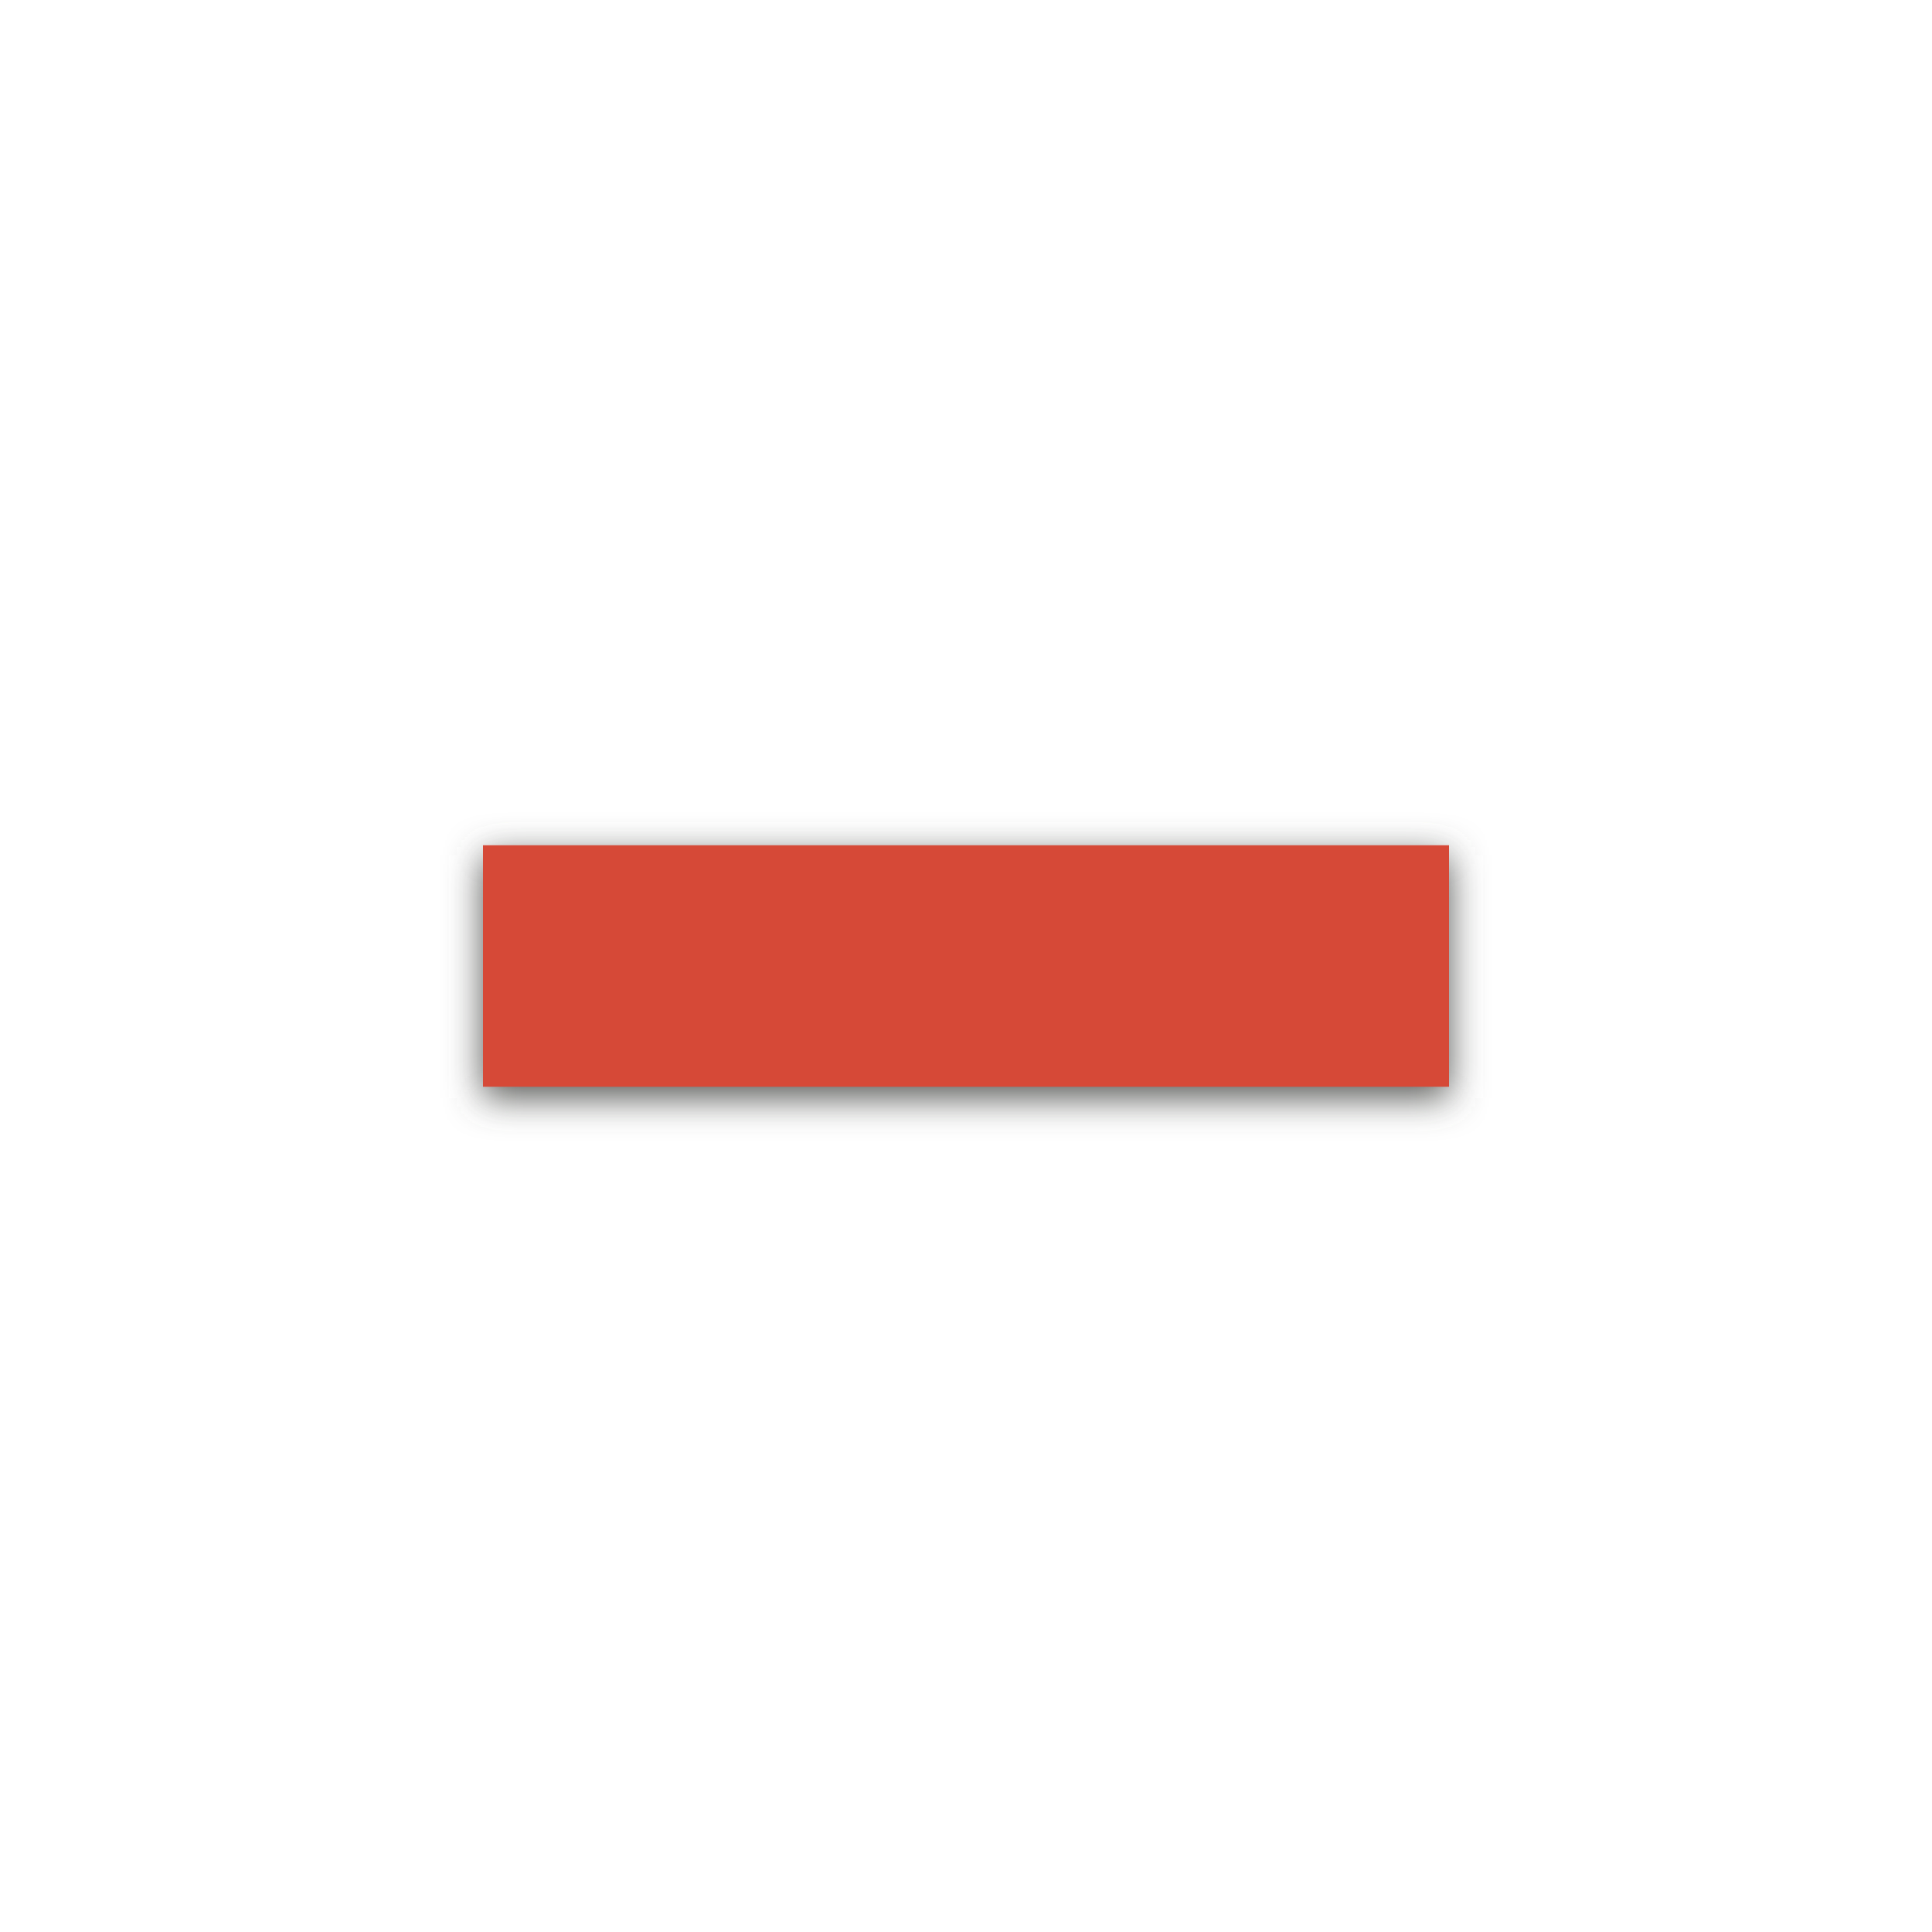
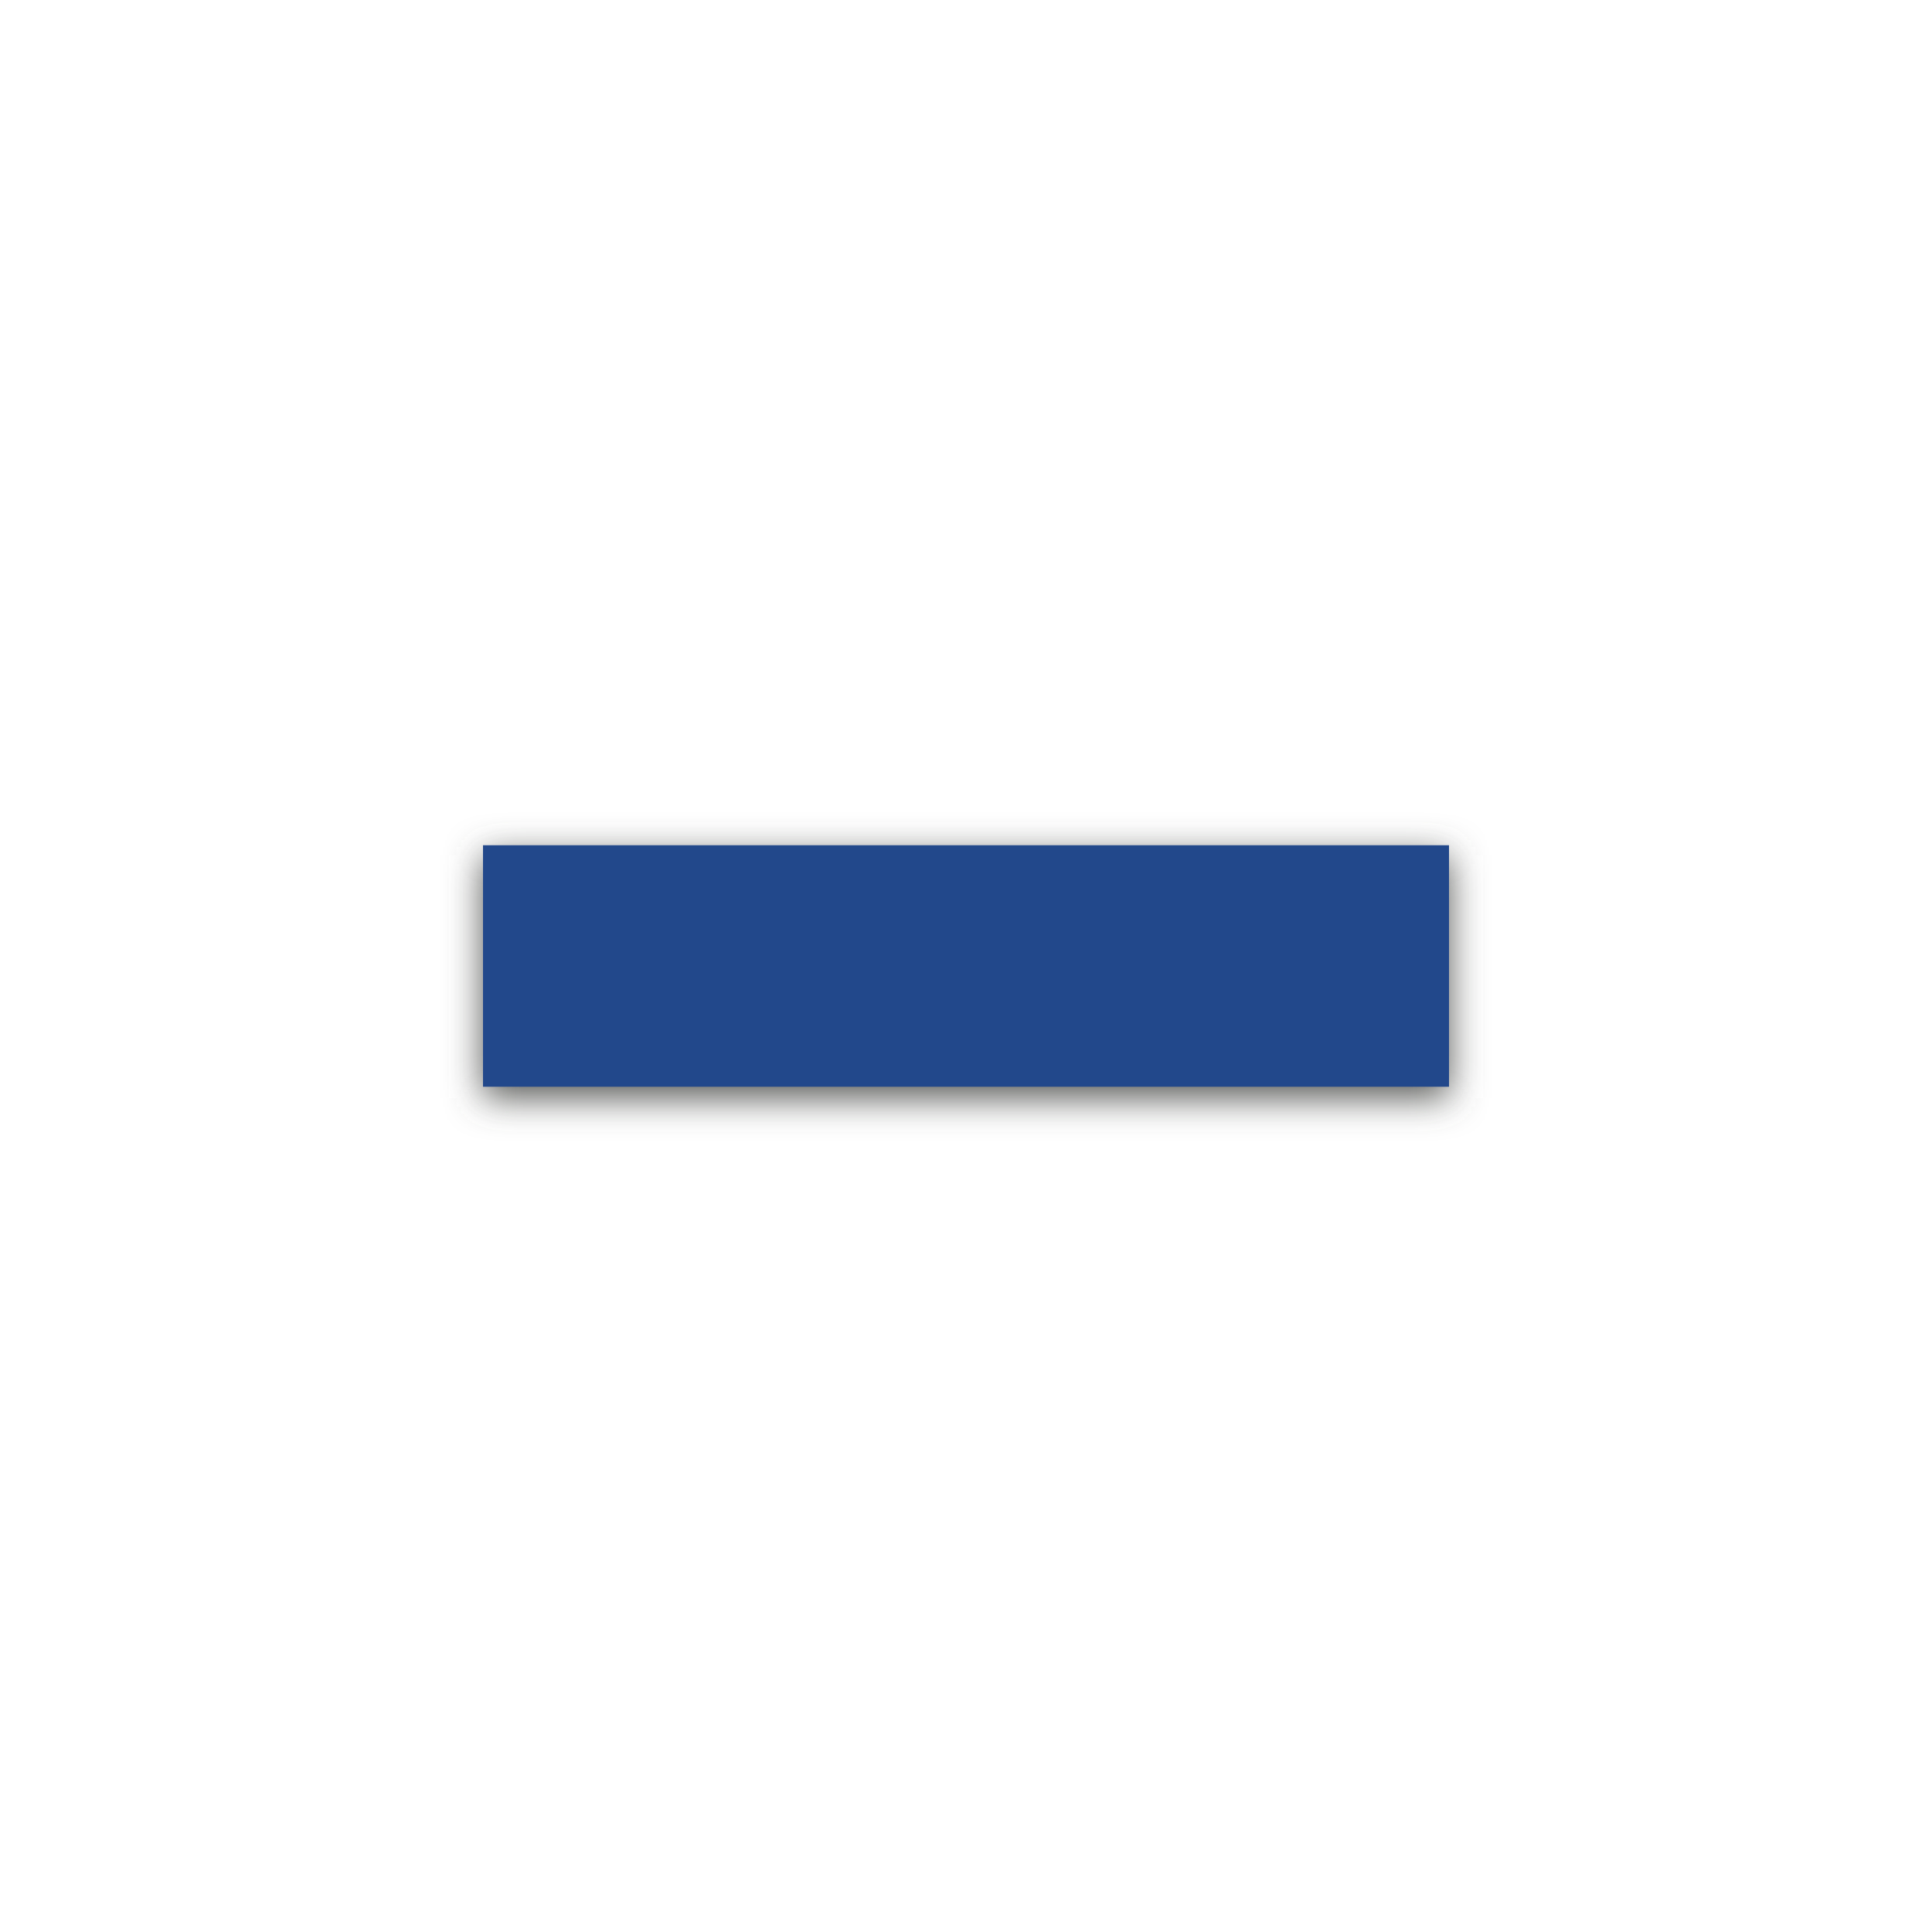
<svg xmlns="http://www.w3.org/2000/svg" viewBox="0 0 16 16">
  <defs>
    <filter width="1.09" x="-.045" y="-.18" height="1.36" id="filter3971">
      <feGaussianBlur stdDeviation=".15" />
    </filter>
  </defs>
  <g transform="translate(0 -1036.362)">
    <rect width="8" x="4" y="1043.451" height="2" style="fill:#555753;filter:url(#filter3971)" />
-     <rect width="8" x="4" y="7" height="2" style="fill:#d64937" transform="translate(0 1036.362)" />
+     <rect width="8" x="4" y="7" height="2" style="fill:#22488B" transform="translate(0 1036.362)" />
  </g>
</svg>
